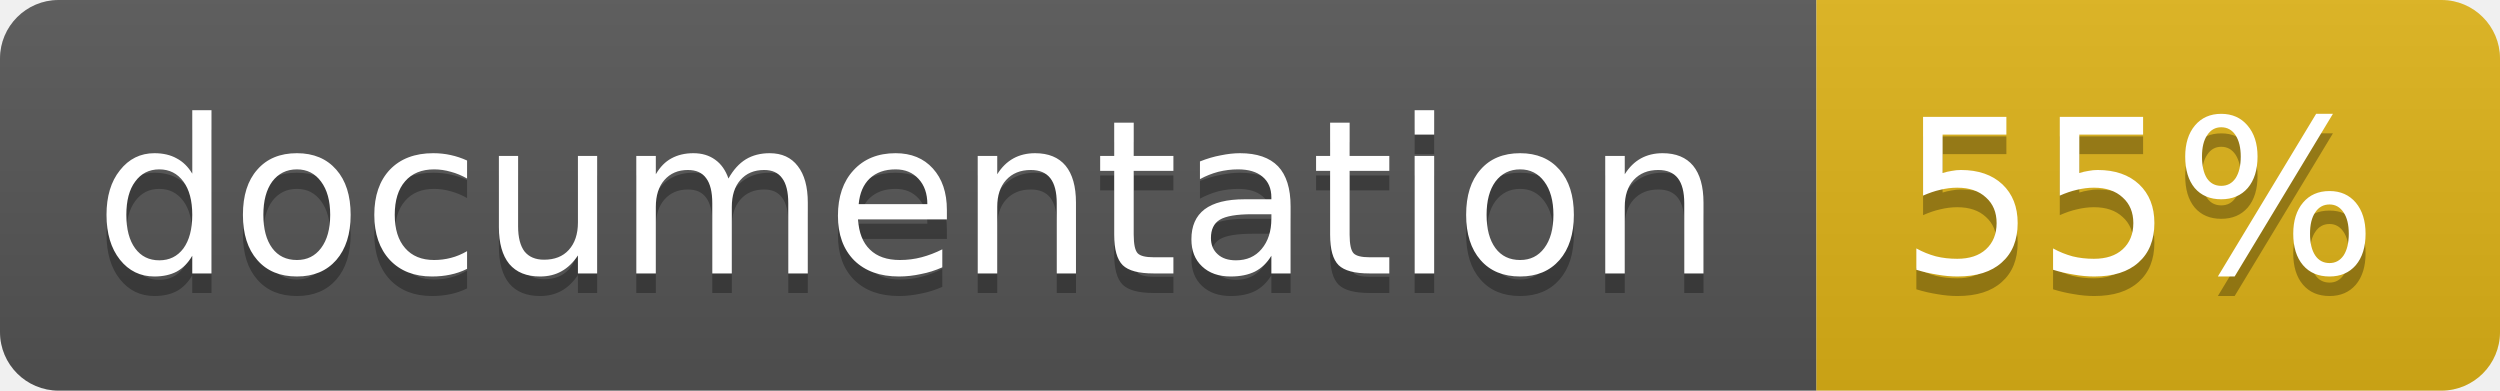
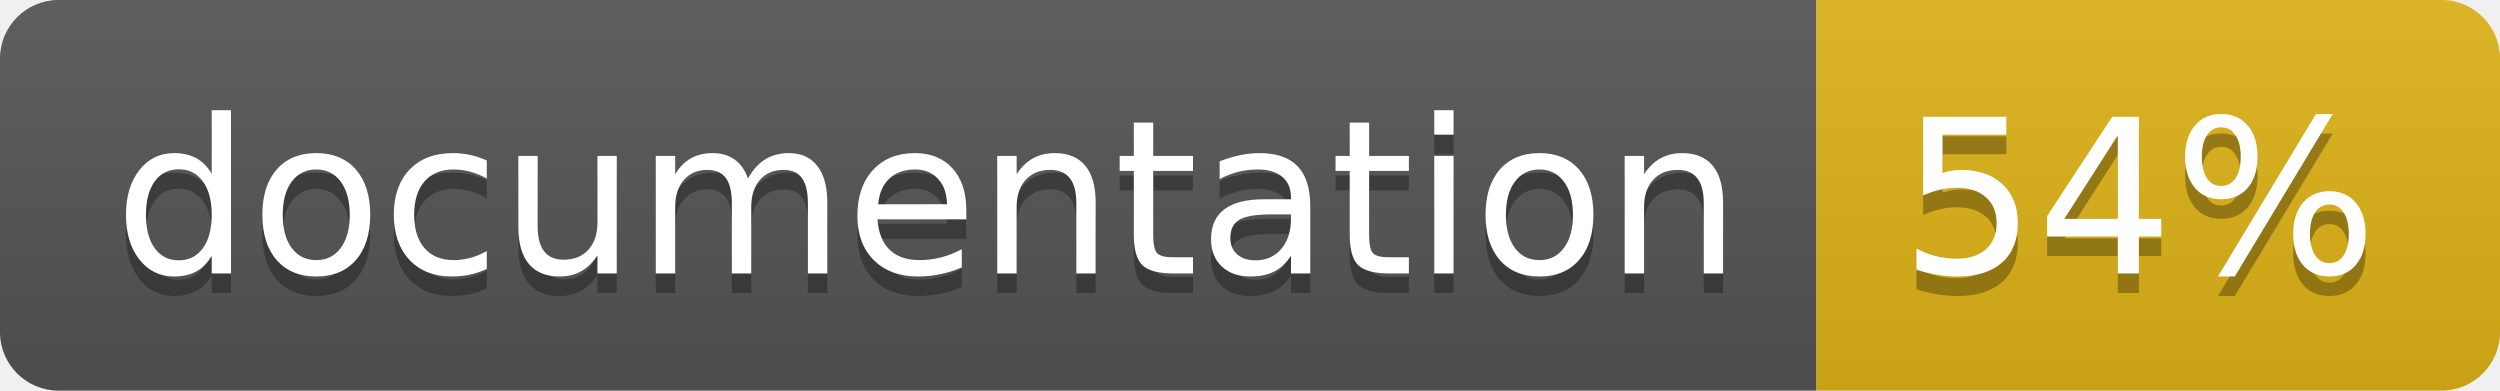
<svg xmlns="http://www.w3.org/2000/svg" width="128" height="20">
  <linearGradient id="b" x2="0" y2="100%">
    <stop offset="0" stop-color="#bbb" stop-opacity=".1" />
    <stop offset="1" stop-opacity=".1" />
  </linearGradient>
  <clipPath id="a">
    <rect width="128" height="20" rx="3" fill="#fff" />
  </clipPath>
  <g clip-path="url(#a)">
    <path fill="#555" d="M0 0h93v20H0z" />
    <path fill="#dfb317" d="M93 0h35v20H93z" />
    <path fill="url(#b)" d="M0 0h128v20H0z" />
  </g>
-   <g fill="#fff" text-anchor="middle" font-family="DejaVu Sans,Verdana,Geneva,sans-serif" font-size="11">
-     <text x="46.5" y="15" fill="#010101" fill-opacity=".3">documentation</text>
-     <text x="46.5" y="14">documentation</text>
-     <text x="109.5" y="15" fill="#010101" fill-opacity=".3">55%</text>
-     <text x="109.5" y="14">55%</text>
+   <g fill="#fff" text-anchor="middle" font-family="DejaVu Sans,Verdana,Geneva,sans-serif" font-size="110">
+     <text x="475" y="150" fill="#010101" fill-opacity=".3" transform="scale(.1)" textLength="830">
+       documentation
+     </text>
+     <text x="475" y="140" transform="scale(.1)" textLength="830">
+       documentation
+     </text>
+     <text x="1095" y="150" fill="#010101" fill-opacity=".3" transform="scale(.1)" textLength="250">
+       54%
+     </text>
+     <text x="1095" y="140" transform="scale(.1)" textLength="250">
+       54%
+     </text>
  </g>
</svg>
